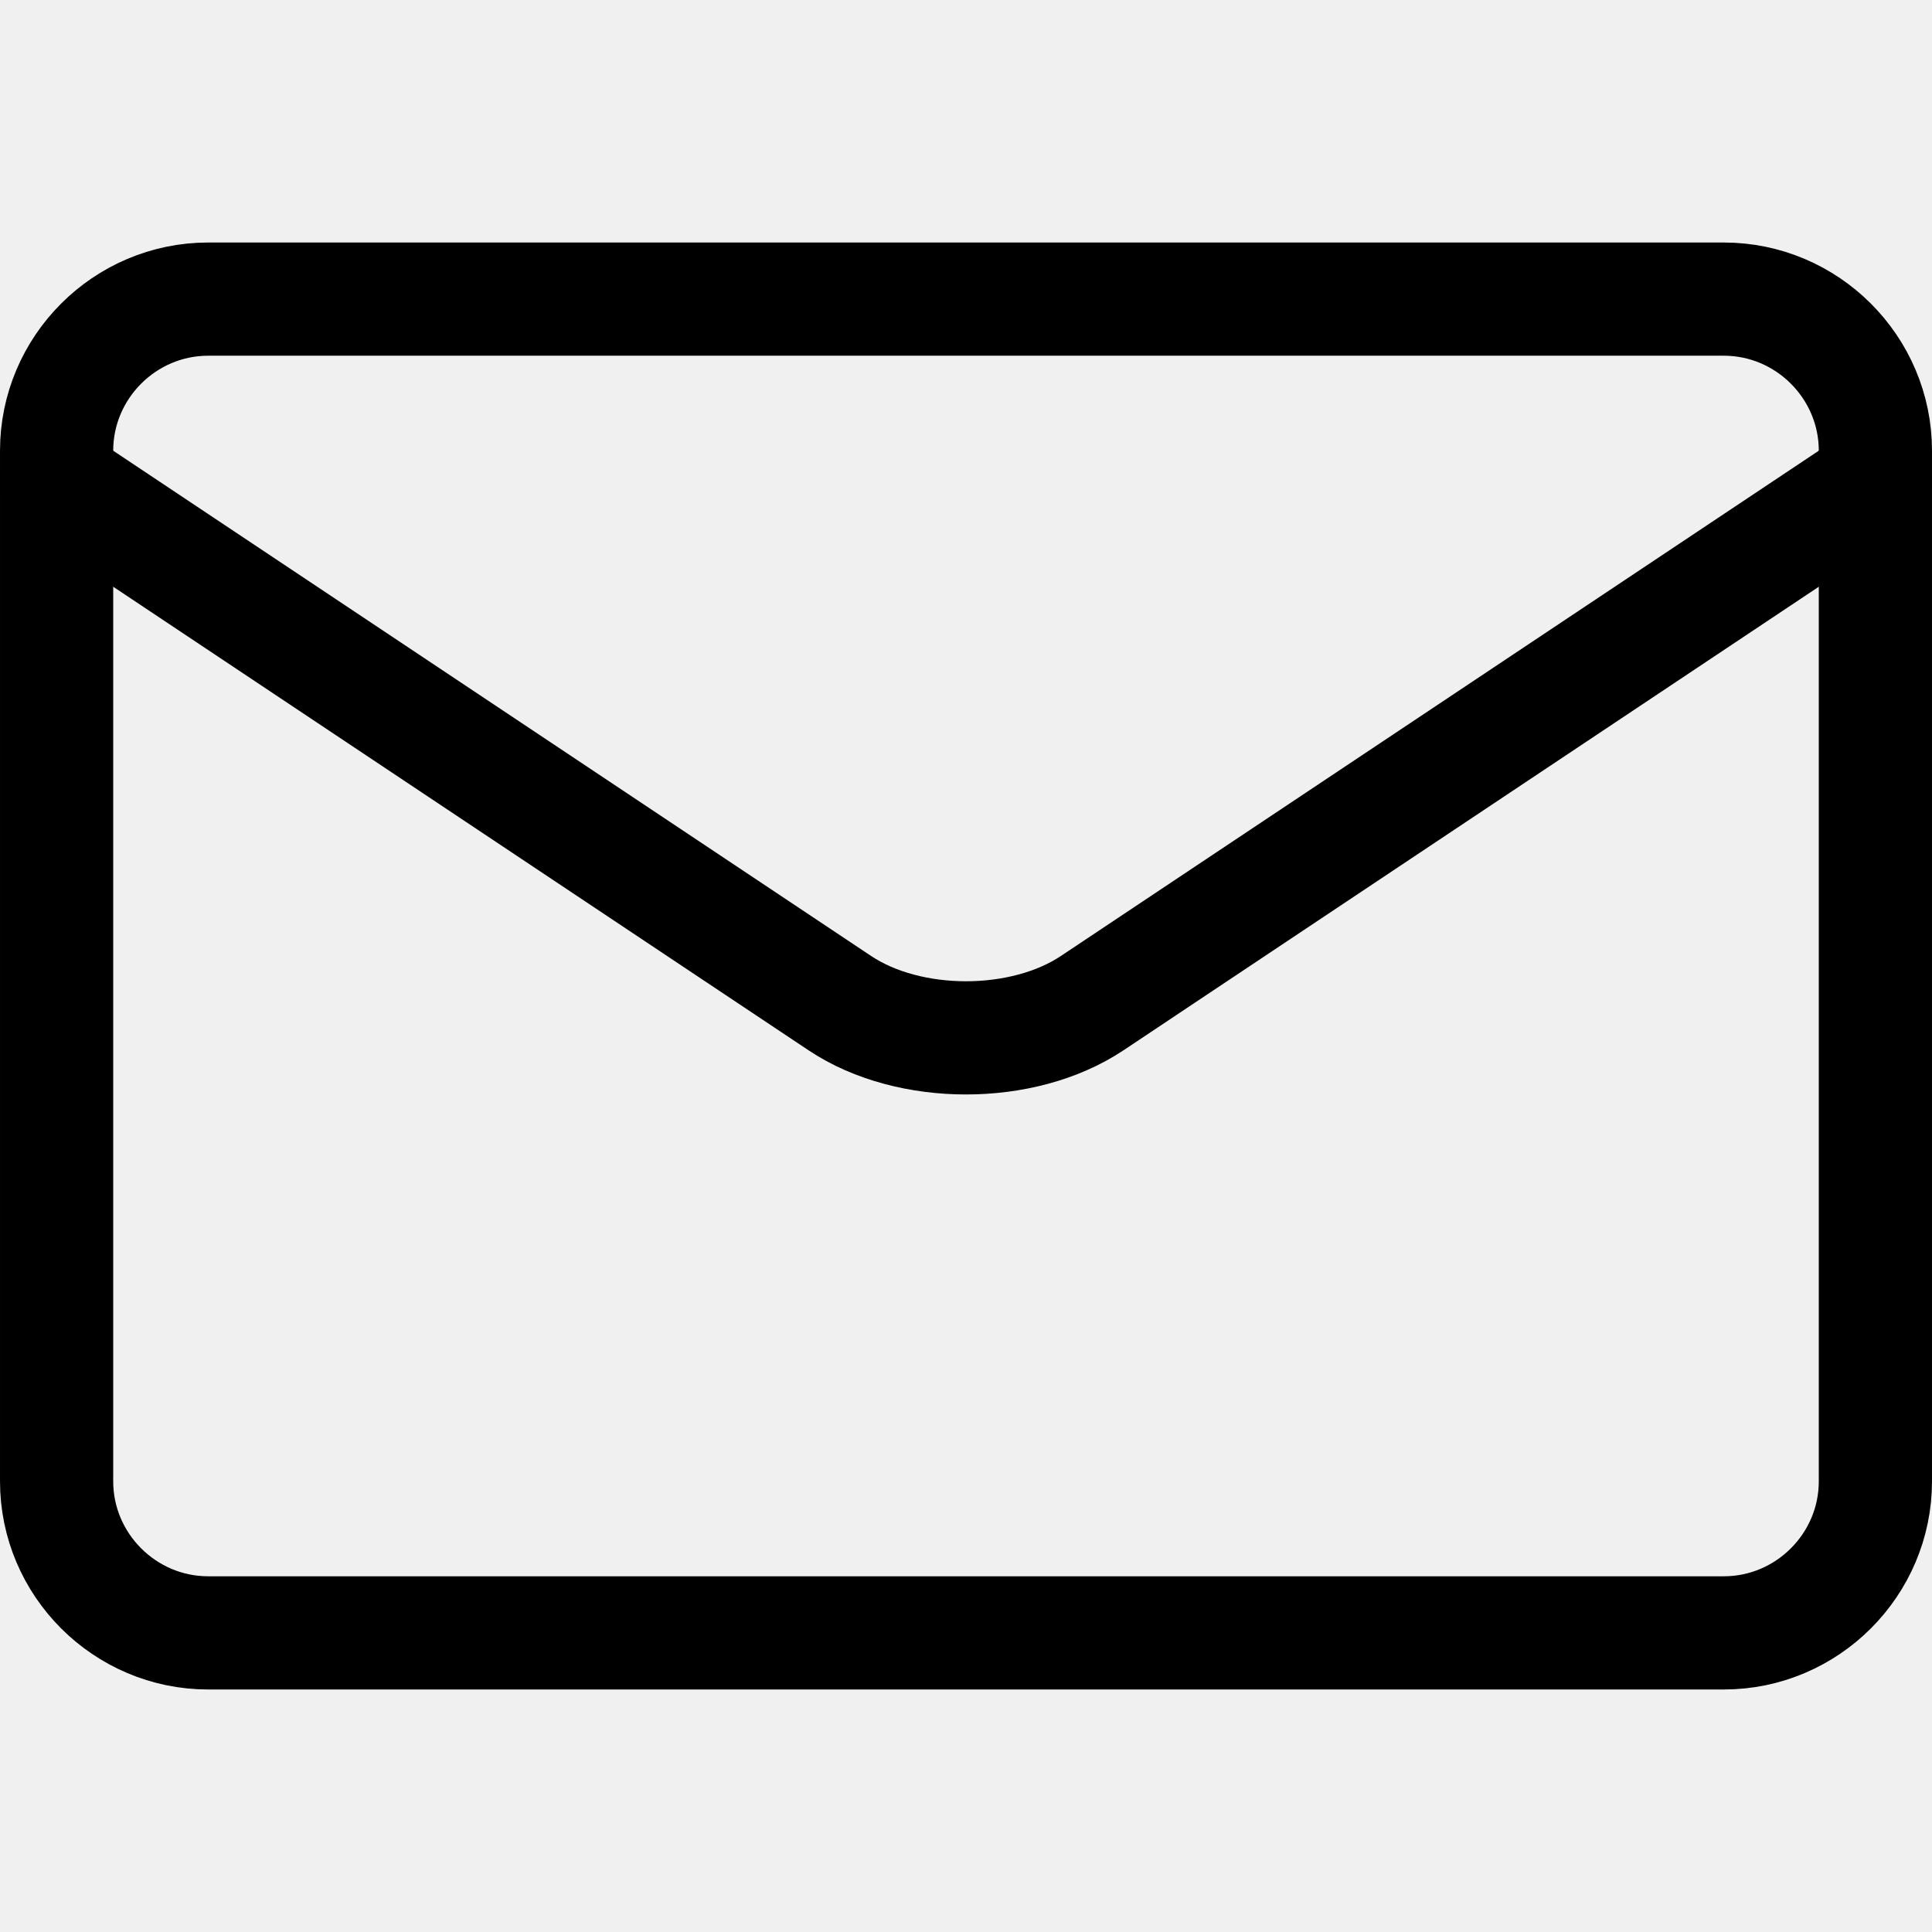
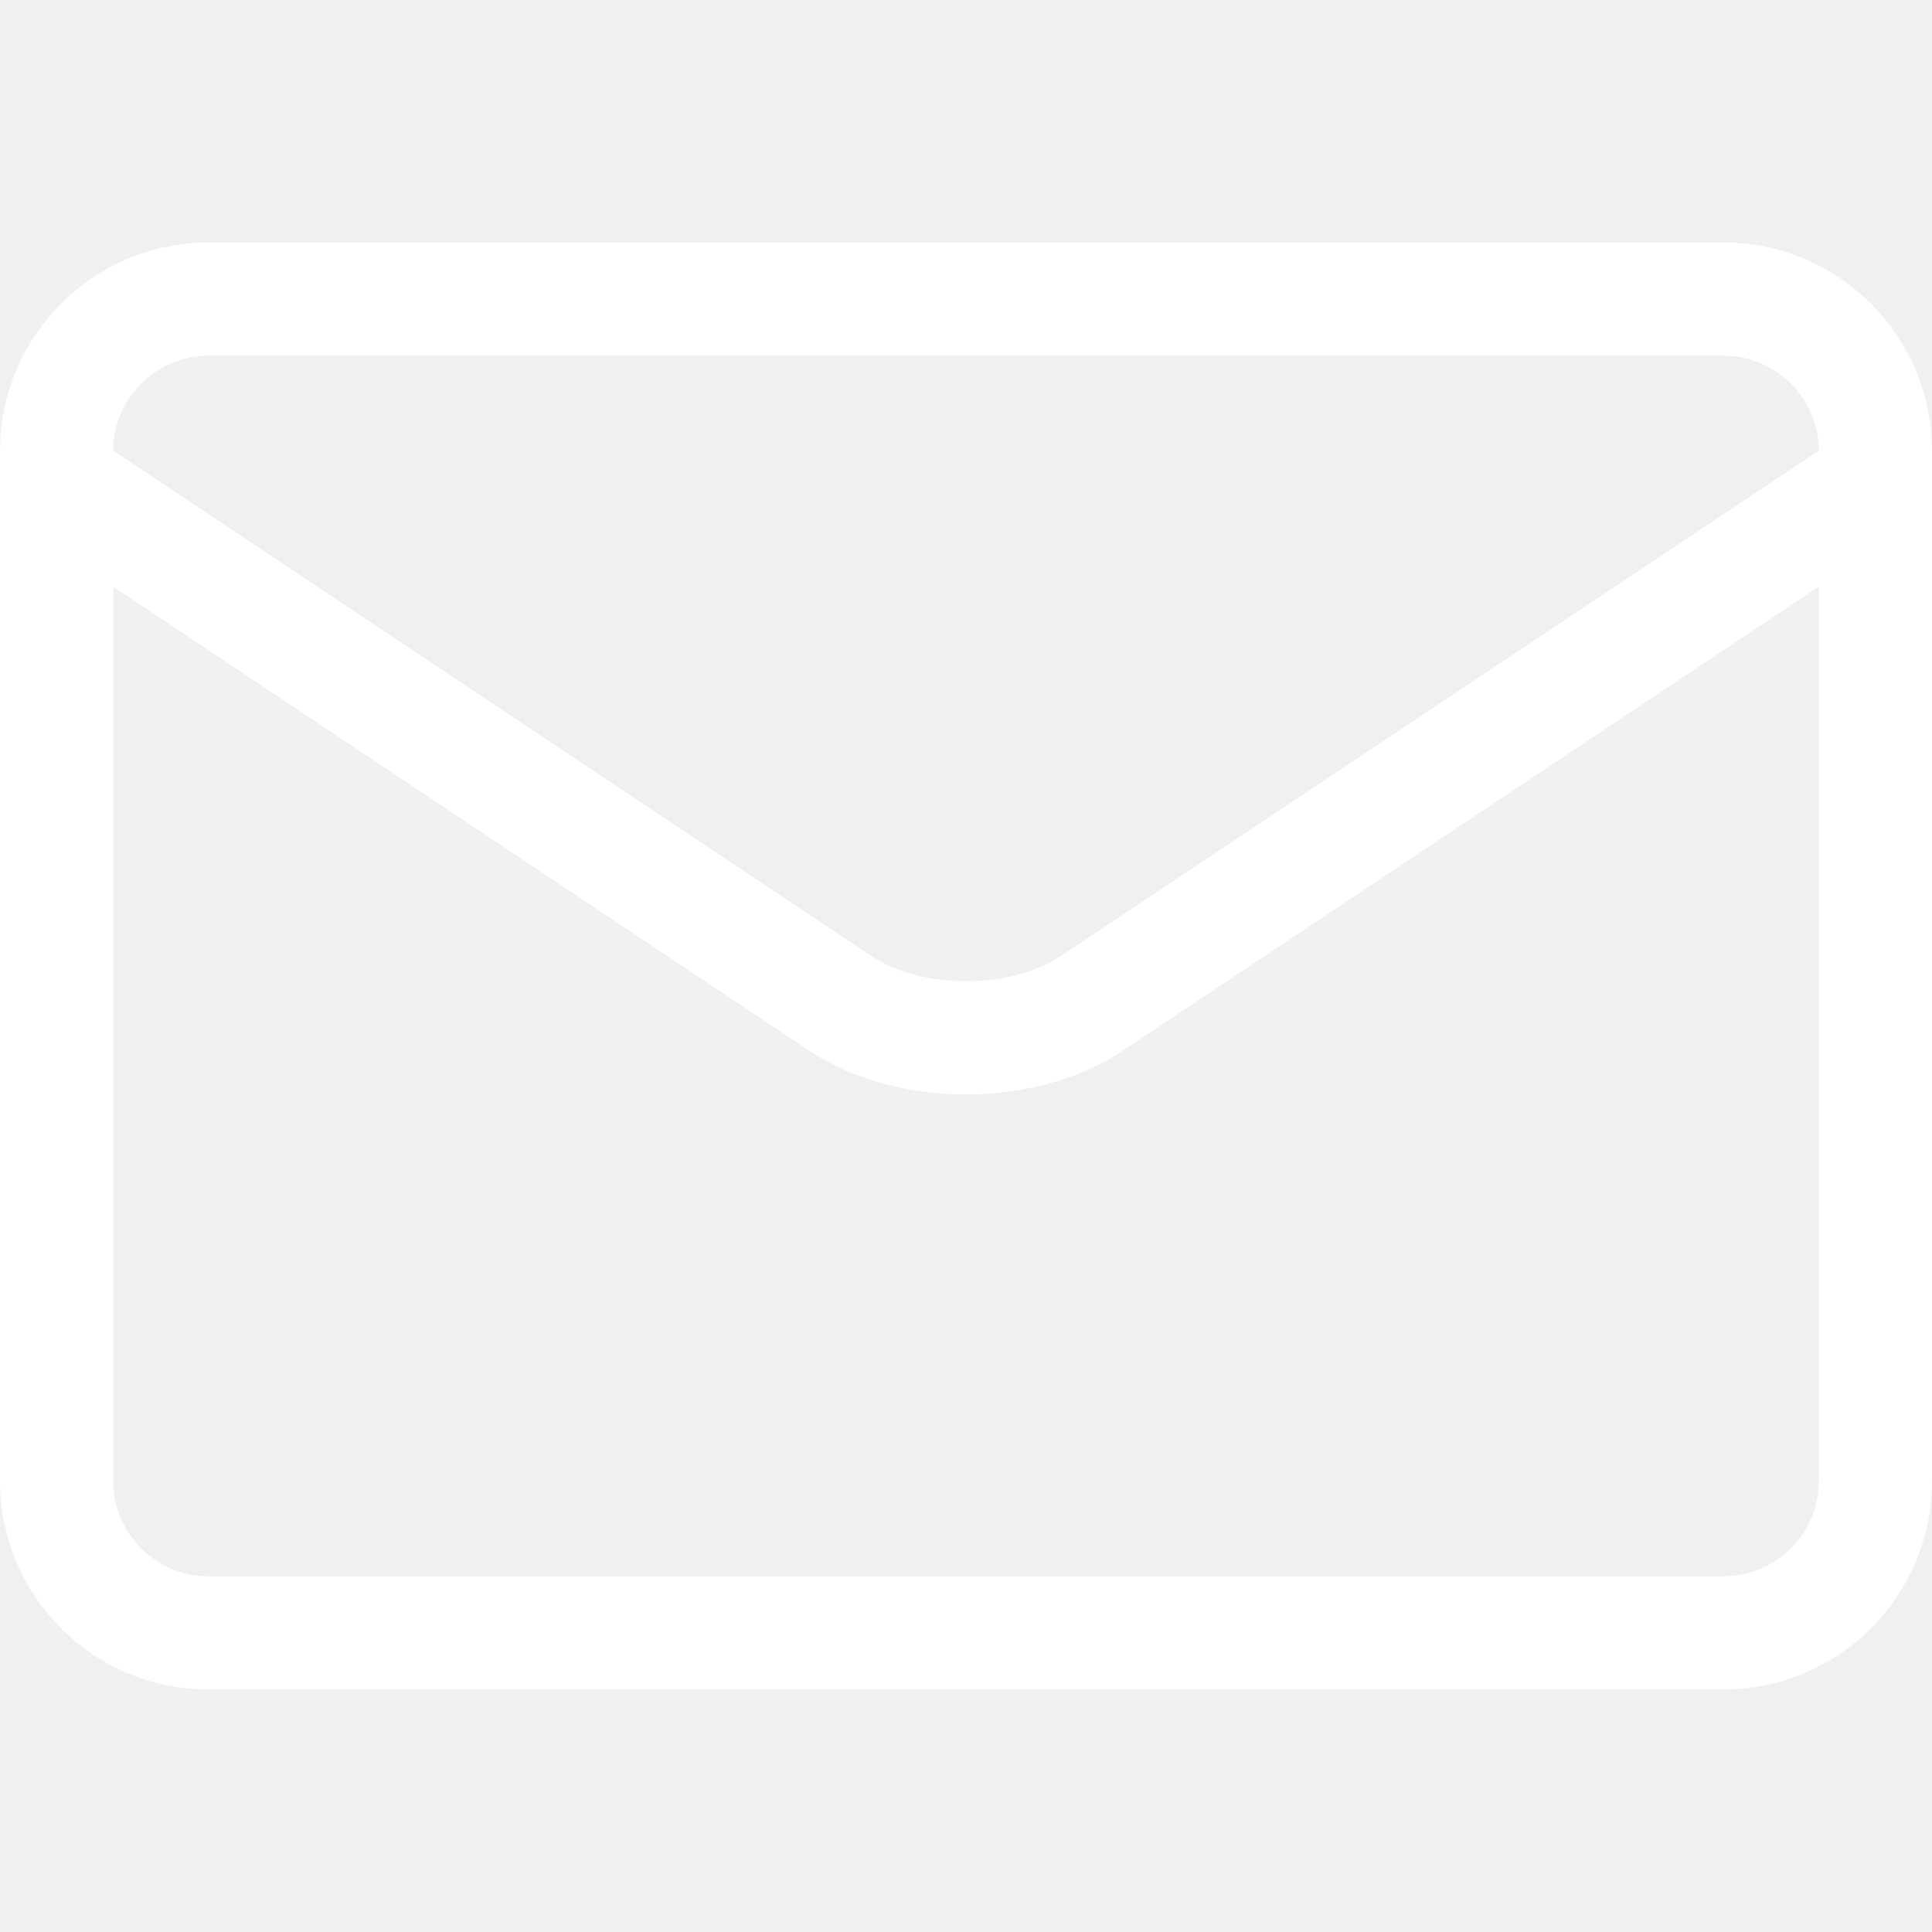
<svg xmlns="http://www.w3.org/2000/svg" version="1.1" id="svg1689" xml:space="preserve" width="682.667" height="682.667" viewBox="0 0 682.667 682.667">
  <defs id="defs1693">
    <clipPath clipPathUnits="userSpaceOnUse" id="clipPath1703">
      <path d="M 0,512 H 512 V 0 H 0 Z" id="path1701" />
    </clipPath>
  </defs>
  <g id="g1695" transform="matrix(1.333333,0,0,-1.333333,0,682.6667)">
    <g id="g1697">
      <g id="g1699" clip-path="url(#clipPath1703)">
        <g id="g1705" transform="translate(456.832,432.7314)">
-           <path d="m 0,0 h -401.664 c -22.092,0 -40.166,-18.075 -40.166,-40.166 V -313.3 c 0,-22.092 18.074,-40.163 40.166,-40.163 H 0.003 c 22.089,0 40.163,18.071 40.163,40.163 V -40.166 C 40.166,-18.075 22.092,0 0,0 Z" style="fill:none;stroke:#000000;stroke-width:30;stroke-linecap:round;stroke-linejoin:round;stroke-miterlimit:10;stroke-dasharray:none;stroke-opacity:1" id="path1707" />
+           <path d="m 0,0 h -401.664 c -22.092,0 -40.166,-18.075 -40.166,-40.166 V -313.3 c 0,-22.092 18.074,-40.163 40.166,-40.163 H 0.003 c 22.089,0 40.163,18.071 40.163,40.163 V -40.166 C 40.166,-18.075 22.092,0 0,0 Z" style="fill:none;stroke:#FFFFFF;stroke-width:30;stroke-linecap:round;stroke-linejoin:round;stroke-miterlimit:10;stroke-dasharray:none;stroke-opacity:1" id="path1707" />
        </g>
        <g id="g1709" transform="translate(496.998,384.5312)">
-           <path d="m 0,0 -207.576,-138.385 c -18.383,-12.254 -48.461,-12.254 -66.84,0 L -481.996,0" style="fill:none;stroke:#000000;stroke-width:30;stroke-linecap:round;stroke-linejoin:round;stroke-miterlimit:10;stroke-dasharray:none;stroke-opacity:1" id="path1711" />
+           <path d="m 0,0 -207.576,-138.385 c -18.383,-12.254 -48.461,-12.254 -66.84,0 L -481.996,0" style="fill:none;stroke:#FFFFFF;stroke-width:30;stroke-linecap:round;stroke-linejoin:round;stroke-miterlimit:10;stroke-dasharray:none;stroke-opacity:1" id="path1711" />
        </g>
      </g>
    </g>
  </g>
</svg>
